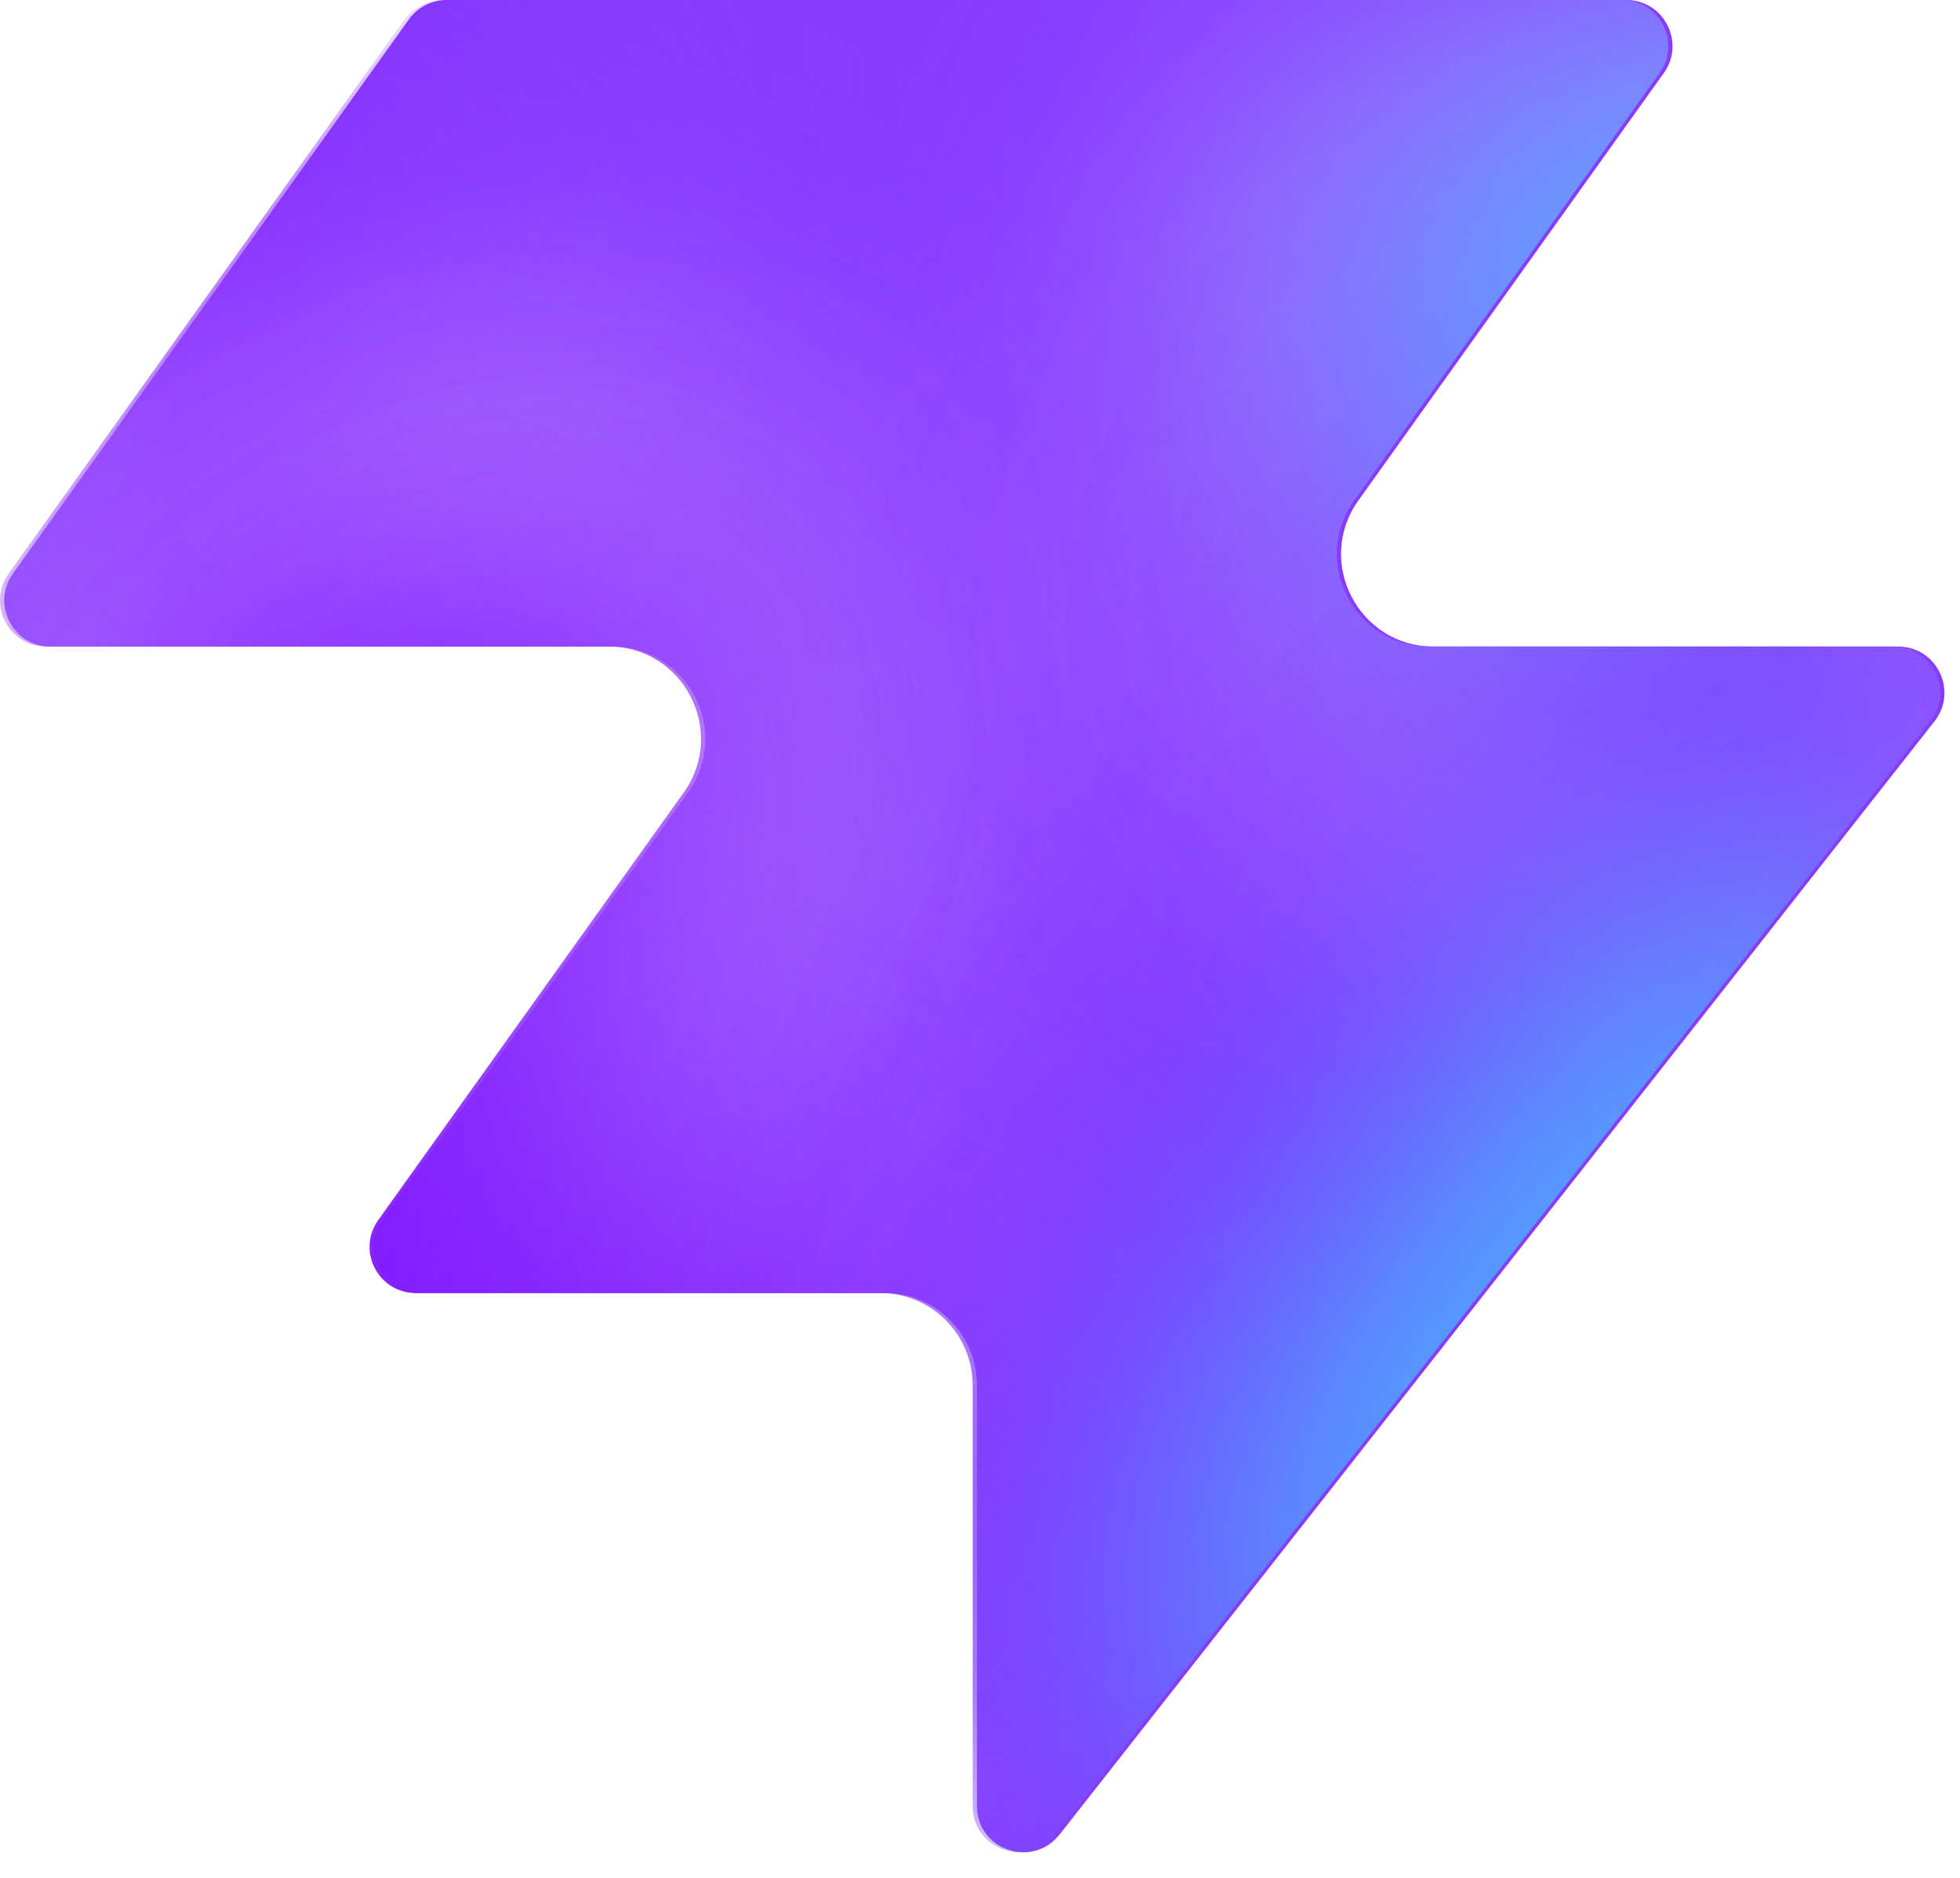
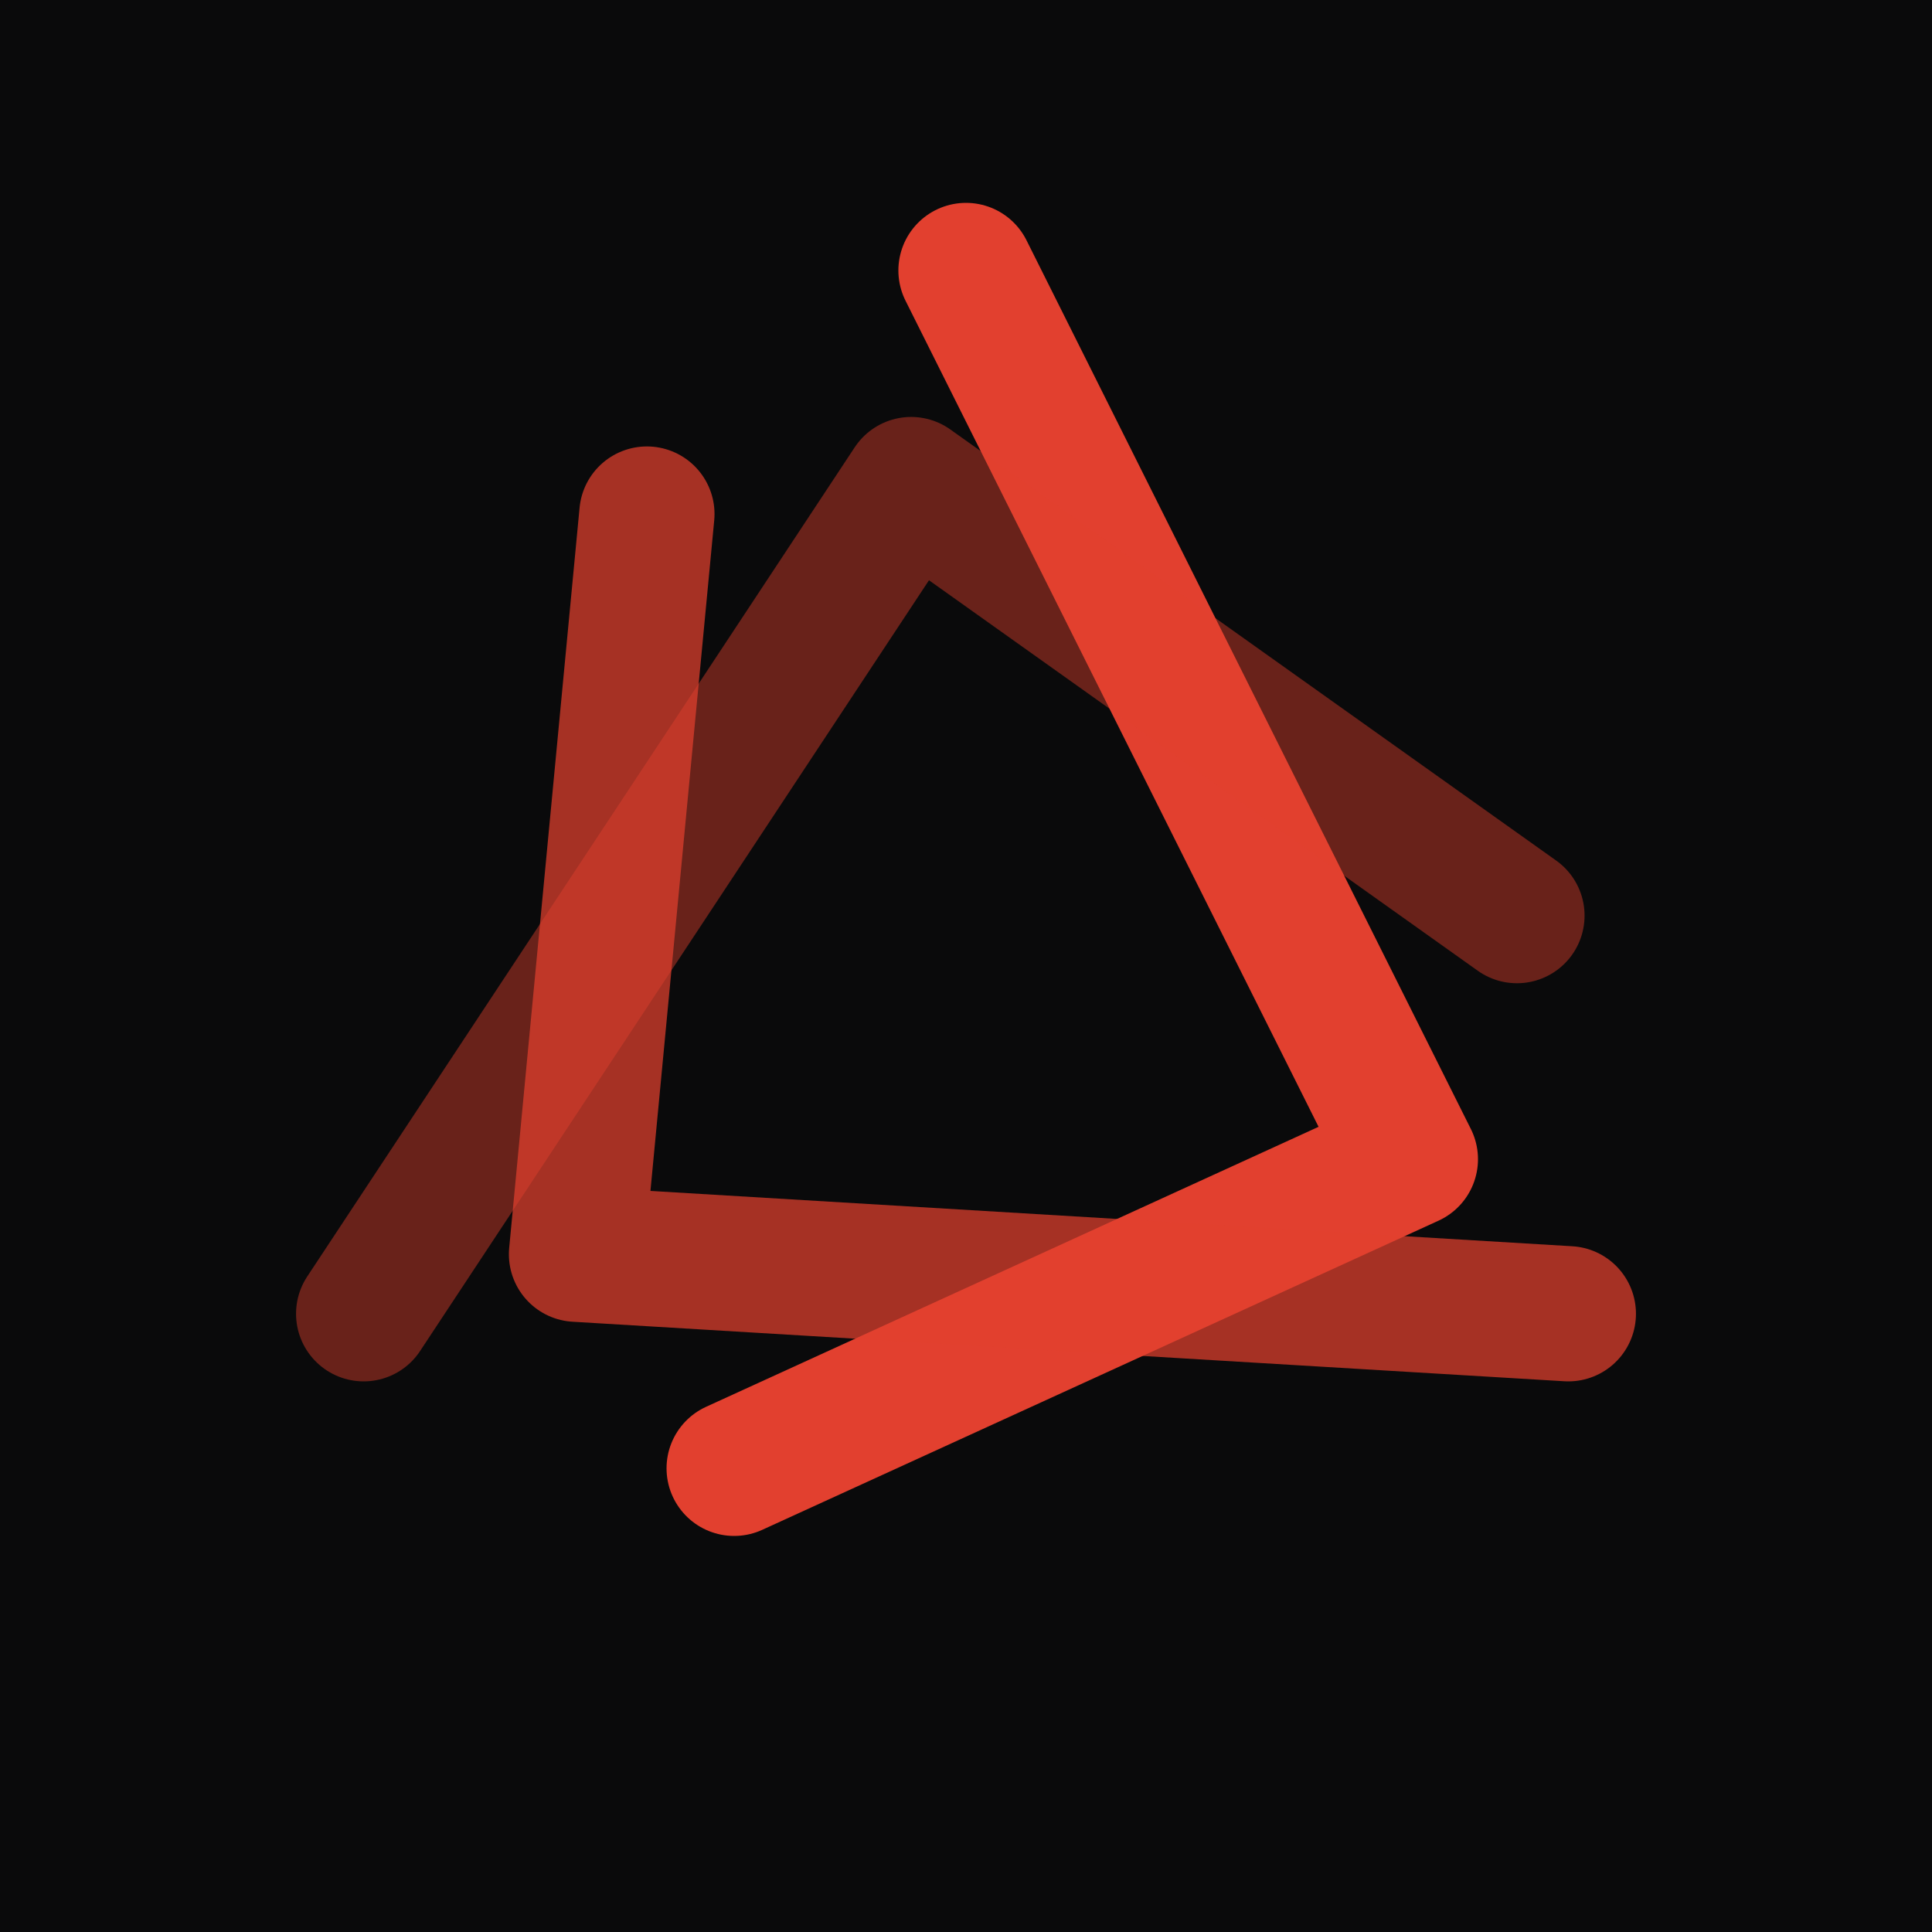
- <svg xmlns="http://www.w3.org/2000/svg" width="48" height="46" fill="none" viewBox="0 0 48 46">
-   <path fill="#863bff" d="M25.946 44.938c-.664.845-2.021.375-2.021-.698V33.937a2.26 2.26 0 0 0-2.262-2.262H10.287c-.92 0-1.456-1.04-.92-1.788l7.48-10.471c1.07-1.497 0-3.578-1.842-3.578H1.237c-.92 0-1.456-1.04-.92-1.788L10.013.474c.214-.297.556-.474.92-.474h28.894c.92 0 1.456 1.04.92 1.788l-7.48 10.471c-1.07 1.498 0 3.579 1.842 3.579h11.377c.943 0 1.473 1.088.89 1.83L25.947 44.94z" style="fill:#863bff;fill:color(display-p3 .525 .23 1);fill-opacity:1" />
-   <mask id="a" width="48" height="46" x="0" y="0" maskUnits="userSpaceOnUse" style="mask-type:alpha">
-     <path fill="#000" d="M25.842 44.938c-.664.844-2.021.375-2.021-.698V33.937a2.26 2.26 0 0 0-2.262-2.262H10.183c-.92 0-1.456-1.04-.92-1.788l7.48-10.471c1.07-1.498 0-3.579-1.842-3.579H1.133c-.92 0-1.456-1.04-.92-1.787L9.91.473c.214-.297.556-.474.92-.474h28.894c.92 0 1.456 1.04.92 1.788l-7.48 10.471c-1.07 1.498 0 3.578 1.842 3.578h11.377c.943 0 1.473 1.088.89 1.832L25.843 44.94z" style="fill:#000;fill-opacity:1" />
-   </mask>
-   <g mask="url(#a)">
-     <g filter="url(#b)">
-       <ellipse cx="5.508" cy="14.704" fill="#ede6ff" rx="5.508" ry="14.704" style="fill:#ede6ff;fill:color(display-p3 .927 .903 1);fill-opacity:1" transform="matrix(.00324 1 1 -.00324 -4.47 31.516)" />
-     </g>
-     <g filter="url(#c)">
-       <ellipse cx="10.399" cy="29.851" fill="#ede6ff" rx="10.399" ry="29.851" style="fill:#ede6ff;fill:color(display-p3 .927 .903 1);fill-opacity:1" transform="matrix(.00324 1 1 -.00324 -39.328 7.883)" />
-     </g>
-     <g filter="url(#d)">
-       <ellipse cx="5.508" cy="30.487" fill="#7e14ff" rx="5.508" ry="30.487" style="fill:#7e14ff;fill:color(display-p3 .492 .077 1);fill-opacity:1" transform="rotate(89.814 -25.913 -14.639)scale(1 -1)" />
-     </g>
-     <g filter="url(#e)">
-       <ellipse cx="5.508" cy="30.599" fill="#7e14ff" rx="5.508" ry="30.599" style="fill:#7e14ff;fill:color(display-p3 .492 .077 1);fill-opacity:1" transform="rotate(89.814 -32.644 -3.334)scale(1 -1)" />
-     </g>
-     <g filter="url(#f)">
-       <ellipse cx="5.508" cy="30.599" fill="#7e14ff" rx="5.508" ry="30.599" style="fill:#7e14ff;fill:color(display-p3 .492 .077 1);fill-opacity:1" transform="matrix(.00324 1 1 -.00324 -34.34 30.47)" />
-     </g>
-     <g filter="url(#g)">
-       <ellipse cx="14.072" cy="22.078" fill="#ede6ff" rx="14.072" ry="22.078" style="fill:#ede6ff;fill:color(display-p3 .927 .903 1);fill-opacity:1" transform="rotate(93.35 24.506 48.493)scale(-1 1)" />
-     </g>
-     <g filter="url(#h)">
-       <ellipse cx="3.47" cy="21.501" fill="#7e14ff" rx="3.47" ry="21.501" style="fill:#7e14ff;fill:color(display-p3 .492 .077 1);fill-opacity:1" transform="rotate(89.009 28.708 47.59)scale(-1 1)" />
-     </g>
-     <g filter="url(#i)">
-       <ellipse cx="3.47" cy="21.501" fill="#7e14ff" rx="3.47" ry="21.501" style="fill:#7e14ff;fill:color(display-p3 .492 .077 1);fill-opacity:1" transform="rotate(89.009 28.708 47.59)scale(-1 1)" />
-     </g>
-     <g filter="url(#j)">
-       <ellipse cx=".387" cy="8.972" fill="#7e14ff" rx="4.407" ry="29.108" style="fill:#7e14ff;fill:color(display-p3 .492 .077 1);fill-opacity:1" transform="rotate(39.51 .387 8.972)" />
-     </g>
-     <g filter="url(#k)">
-       <ellipse cx="47.523" cy="-6.092" fill="#7e14ff" rx="4.407" ry="29.108" style="fill:#7e14ff;fill:color(display-p3 .492 .077 1);fill-opacity:1" transform="rotate(37.892 47.523 -6.092)" />
-     </g>
-     <g filter="url(#l)">
-       <ellipse cx="41.412" cy="6.333" fill="#47bfff" rx="5.971" ry="9.665" style="fill:#47bfff;fill:color(display-p3 .28 .748 1);fill-opacity:1" transform="rotate(37.892 41.412 6.333)" />
-     </g>
-     <g filter="url(#m)">
-       <ellipse cx="-1.879" cy="38.332" fill="#7e14ff" rx="4.407" ry="29.108" style="fill:#7e14ff;fill:color(display-p3 .492 .077 1);fill-opacity:1" transform="rotate(37.892 -1.88 38.332)" />
-     </g>
-     <g filter="url(#n)">
-       <ellipse cx="-1.879" cy="38.332" fill="#7e14ff" rx="4.407" ry="29.108" style="fill:#7e14ff;fill:color(display-p3 .492 .077 1);fill-opacity:1" transform="rotate(37.892 -1.88 38.332)" />
-     </g>
-     <g filter="url(#o)">
-       <ellipse cx="35.651" cy="29.907" fill="#7e14ff" rx="4.407" ry="29.108" style="fill:#7e14ff;fill:color(display-p3 .492 .077 1);fill-opacity:1" transform="rotate(37.892 35.651 29.907)" />
-     </g>
-     <g filter="url(#p)">
-       <ellipse cx="38.418" cy="32.4" fill="#47bfff" rx="5.971" ry="15.297" style="fill:#47bfff;fill:color(display-p3 .28 .748 1);fill-opacity:1" transform="rotate(37.892 38.418 32.4)" />
-     </g>
+ <svg xmlns="http://www.w3.org/2000/svg" viewBox="0 0 100 100" fill="none">
+   <rect width="100" height="100" fill="#0a0a0b" />
+   <g stroke="#e2402f" stroke-width="7" stroke-linecap="round" stroke-linejoin="round">
+     <path d="M50 14 L73 60 L38 76" transform="rotate(0 50 50)" />
+     <path d="M50 14 L73 60 L38 76" transform="rotate(120 50 50)" stroke-opacity="0.72" />
+     <path d="M50 14 L73 60 L38 76" transform="rotate(240 50 50)" stroke-opacity="0.44" />
  </g>
-   <defs>
-     <filter id="b" width="60.045" height="41.654" x="-19.77" y="16.149" color-interpolation-filters="sRGB" filterUnits="userSpaceOnUse">
-       <feFlood flood-opacity="0" result="BackgroundImageFix" />
-       <feBlend in="SourceGraphic" in2="BackgroundImageFix" result="shape" />
-       <feGaussianBlur result="effect1_foregroundBlur_2002_17158" stdDeviation="7.659" />
-     </filter>
-     <filter id="c" width="90.34" height="51.437" x="-54.613" y="-7.533" color-interpolation-filters="sRGB" filterUnits="userSpaceOnUse">
-       <feFlood flood-opacity="0" result="BackgroundImageFix" />
-       <feBlend in="SourceGraphic" in2="BackgroundImageFix" result="shape" />
-       <feGaussianBlur result="effect1_foregroundBlur_2002_17158" stdDeviation="7.659" />
-     </filter>
-     <filter id="d" width="79.355" height="29.4" x="-49.64" y="2.03" color-interpolation-filters="sRGB" filterUnits="userSpaceOnUse">
-       <feFlood flood-opacity="0" result="BackgroundImageFix" />
-       <feBlend in="SourceGraphic" in2="BackgroundImageFix" result="shape" />
-       <feGaussianBlur result="effect1_foregroundBlur_2002_17158" stdDeviation="4.596" />
-     </filter>
-     <filter id="e" width="79.579" height="29.4" x="-45.045" y="20.029" color-interpolation-filters="sRGB" filterUnits="userSpaceOnUse">
-       <feFlood flood-opacity="0" result="BackgroundImageFix" />
-       <feBlend in="SourceGraphic" in2="BackgroundImageFix" result="shape" />
-       <feGaussianBlur result="effect1_foregroundBlur_2002_17158" stdDeviation="4.596" />
-     </filter>
-     <filter id="f" width="79.579" height="29.4" x="-43.513" y="21.178" color-interpolation-filters="sRGB" filterUnits="userSpaceOnUse">
-       <feFlood flood-opacity="0" result="BackgroundImageFix" />
-       <feBlend in="SourceGraphic" in2="BackgroundImageFix" result="shape" />
-       <feGaussianBlur result="effect1_foregroundBlur_2002_17158" stdDeviation="4.596" />
-     </filter>
-     <filter id="g" width="74.749" height="58.852" x="15.756" y="-17.901" color-interpolation-filters="sRGB" filterUnits="userSpaceOnUse">
-       <feFlood flood-opacity="0" result="BackgroundImageFix" />
-       <feBlend in="SourceGraphic" in2="BackgroundImageFix" result="shape" />
-       <feGaussianBlur result="effect1_foregroundBlur_2002_17158" stdDeviation="7.659" />
-     </filter>
-     <filter id="h" width="61.377" height="25.362" x="23.548" y="2.284" color-interpolation-filters="sRGB" filterUnits="userSpaceOnUse">
-       <feFlood flood-opacity="0" result="BackgroundImageFix" />
-       <feBlend in="SourceGraphic" in2="BackgroundImageFix" result="shape" />
-       <feGaussianBlur result="effect1_foregroundBlur_2002_17158" stdDeviation="4.596" />
-     </filter>
-     <filter id="i" width="61.377" height="25.362" x="23.548" y="2.284" color-interpolation-filters="sRGB" filterUnits="userSpaceOnUse">
-       <feFlood flood-opacity="0" result="BackgroundImageFix" />
-       <feBlend in="SourceGraphic" in2="BackgroundImageFix" result="shape" />
-       <feGaussianBlur result="effect1_foregroundBlur_2002_17158" stdDeviation="4.596" />
-     </filter>
-     <filter id="j" width="56.045" height="63.649" x="-27.636" y="-22.853" color-interpolation-filters="sRGB" filterUnits="userSpaceOnUse">
-       <feFlood flood-opacity="0" result="BackgroundImageFix" />
-       <feBlend in="SourceGraphic" in2="BackgroundImageFix" result="shape" />
-       <feGaussianBlur result="effect1_foregroundBlur_2002_17158" stdDeviation="4.596" />
-     </filter>
-     <filter id="k" width="54.814" height="64.646" x="20.116" y="-38.415" color-interpolation-filters="sRGB" filterUnits="userSpaceOnUse">
-       <feFlood flood-opacity="0" result="BackgroundImageFix" />
-       <feBlend in="SourceGraphic" in2="BackgroundImageFix" result="shape" />
-       <feGaussianBlur result="effect1_foregroundBlur_2002_17158" stdDeviation="4.596" />
-     </filter>
-     <filter id="l" width="33.541" height="35.313" x="24.641" y="-11.323" color-interpolation-filters="sRGB" filterUnits="userSpaceOnUse">
-       <feFlood flood-opacity="0" result="BackgroundImageFix" />
-       <feBlend in="SourceGraphic" in2="BackgroundImageFix" result="shape" />
-       <feGaussianBlur result="effect1_foregroundBlur_2002_17158" stdDeviation="4.596" />
-     </filter>
-     <filter id="m" width="54.814" height="64.646" x="-29.286" y="6.009" color-interpolation-filters="sRGB" filterUnits="userSpaceOnUse">
-       <feFlood flood-opacity="0" result="BackgroundImageFix" />
-       <feBlend in="SourceGraphic" in2="BackgroundImageFix" result="shape" />
-       <feGaussianBlur result="effect1_foregroundBlur_2002_17158" stdDeviation="4.596" />
-     </filter>
-     <filter id="n" width="54.814" height="64.646" x="-29.286" y="6.009" color-interpolation-filters="sRGB" filterUnits="userSpaceOnUse">
-       <feFlood flood-opacity="0" result="BackgroundImageFix" />
-       <feBlend in="SourceGraphic" in2="BackgroundImageFix" result="shape" />
-       <feGaussianBlur result="effect1_foregroundBlur_2002_17158" stdDeviation="4.596" />
-     </filter>
-     <filter id="o" width="54.814" height="64.646" x="8.244" y="-2.416" color-interpolation-filters="sRGB" filterUnits="userSpaceOnUse">
-       <feFlood flood-opacity="0" result="BackgroundImageFix" />
-       <feBlend in="SourceGraphic" in2="BackgroundImageFix" result="shape" />
-       <feGaussianBlur result="effect1_foregroundBlur_2002_17158" stdDeviation="4.596" />
-     </filter>
-     <filter id="p" width="39.409" height="43.623" x="18.713" y="10.588" color-interpolation-filters="sRGB" filterUnits="userSpaceOnUse">
-       <feFlood flood-opacity="0" result="BackgroundImageFix" />
-       <feBlend in="SourceGraphic" in2="BackgroundImageFix" result="shape" />
-       <feGaussianBlur result="effect1_foregroundBlur_2002_17158" stdDeviation="4.596" />
-     </filter>
-   </defs>
</svg>
